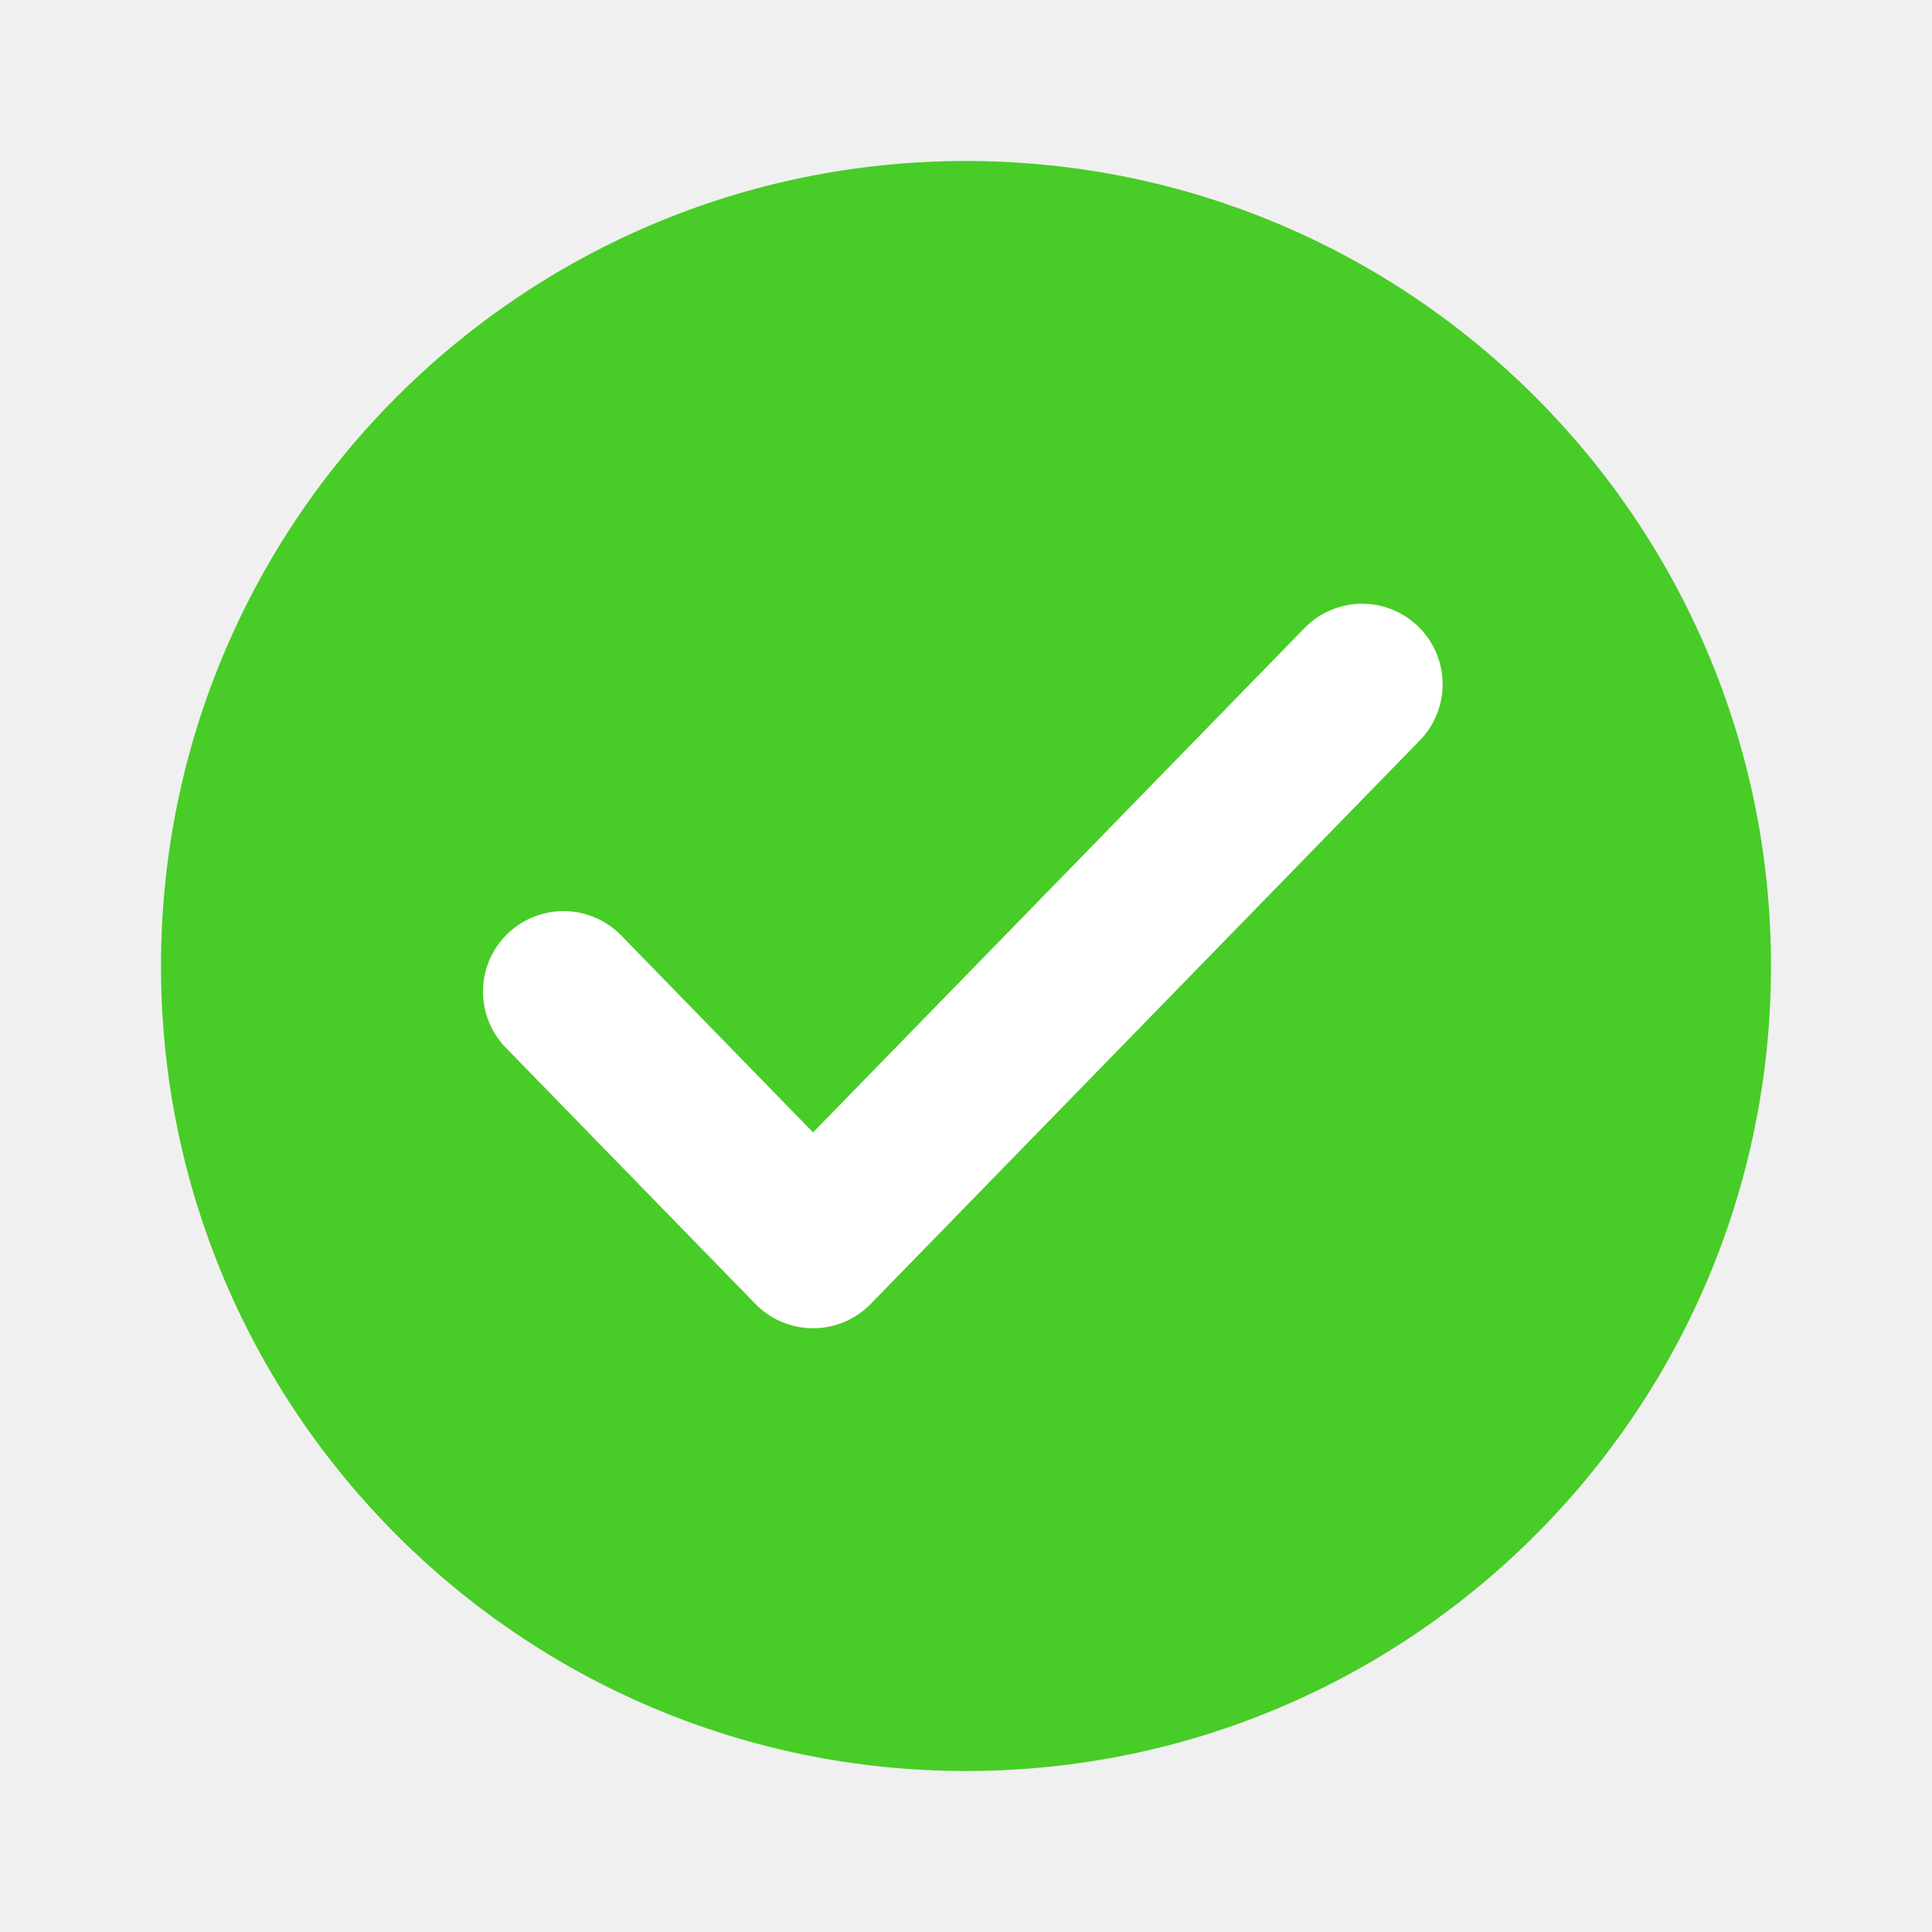
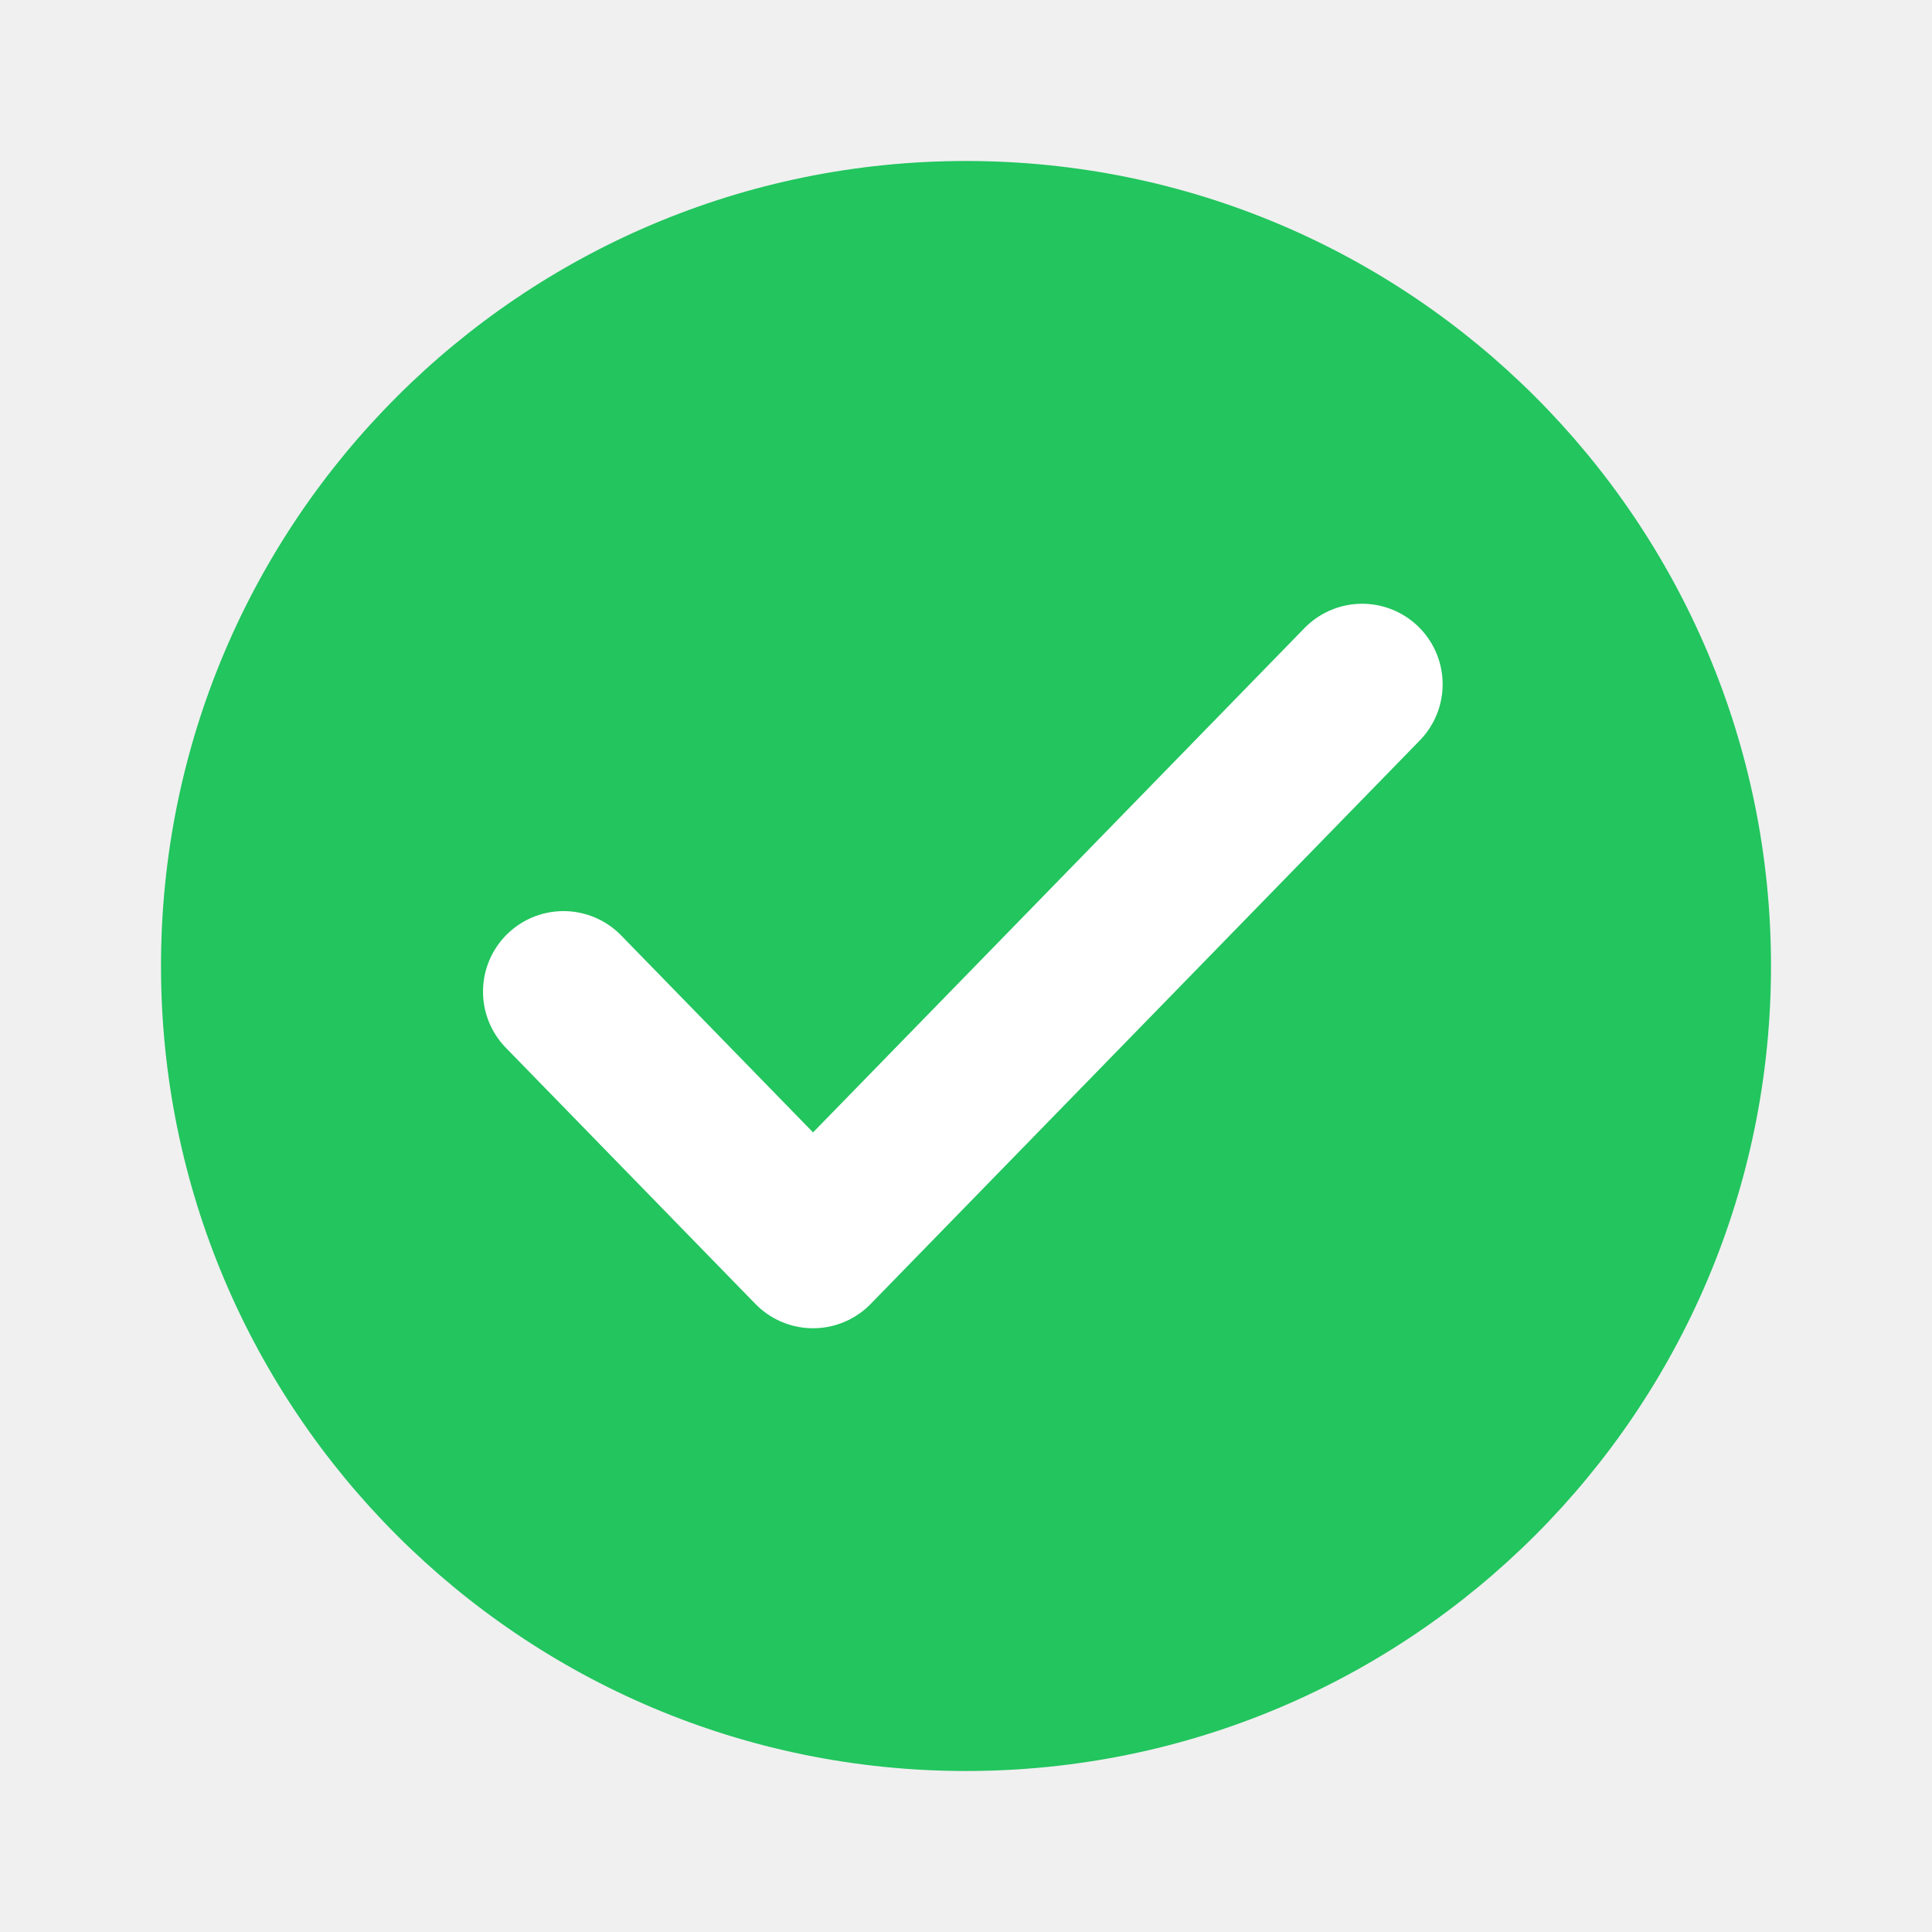
<svg xmlns="http://www.w3.org/2000/svg" width="24" height="24" viewBox="0 0 24 24" fill="none">
-   <circle cx="12" cy="12" r="10" fill="#48cc27" />
+   <circle cx="12" cy="12" r="10" fill="#22c55e" />
  <path d="M16.921 8.5L10.1 15.5L7 12.318" stroke="white" stroke-width="2" stroke-linecap="round" stroke-linejoin="round" />
</svg>
